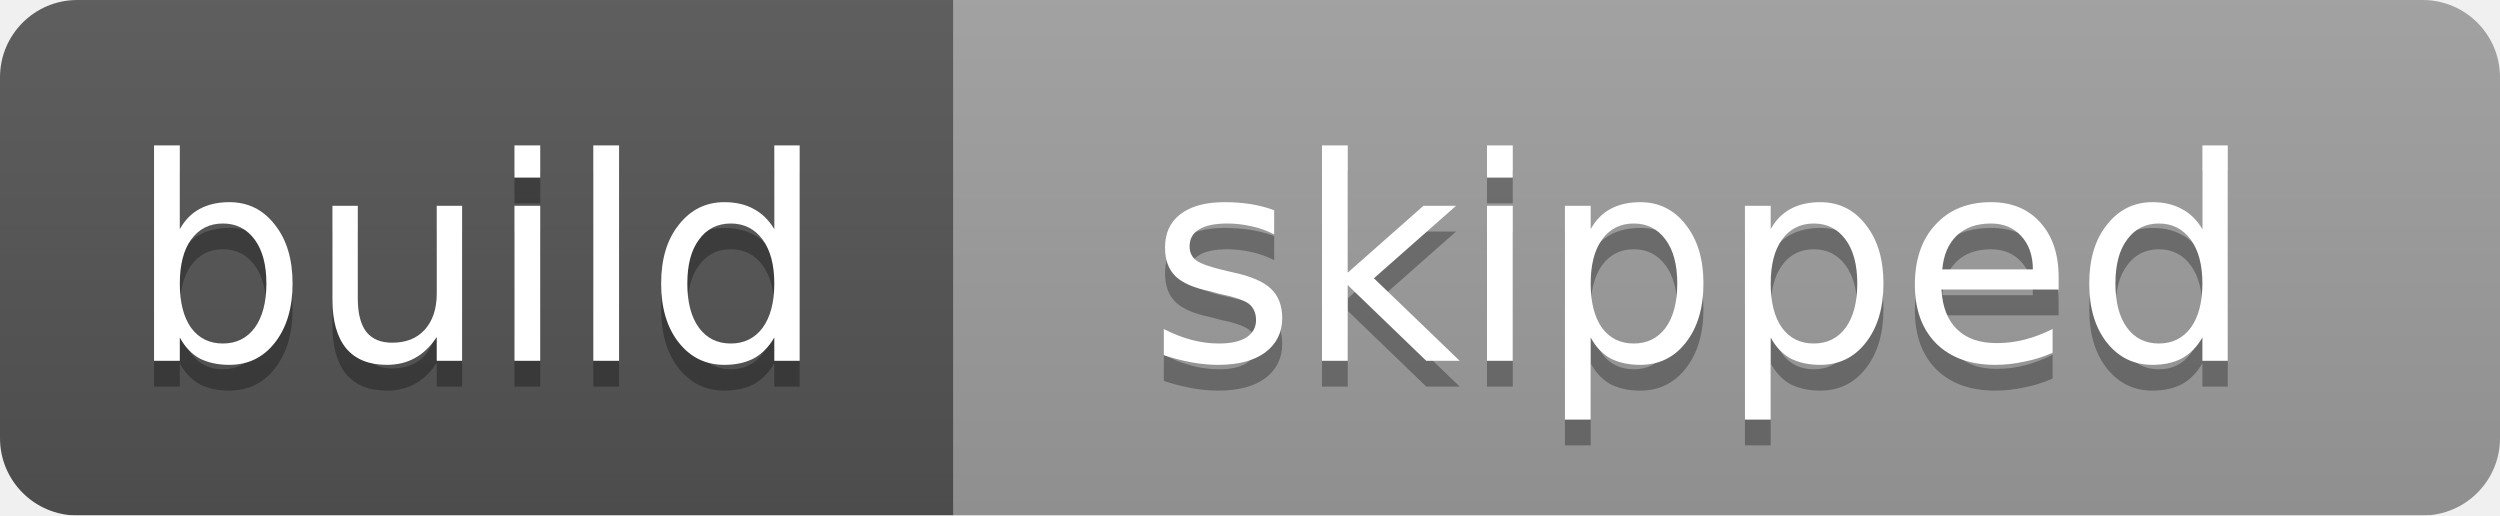
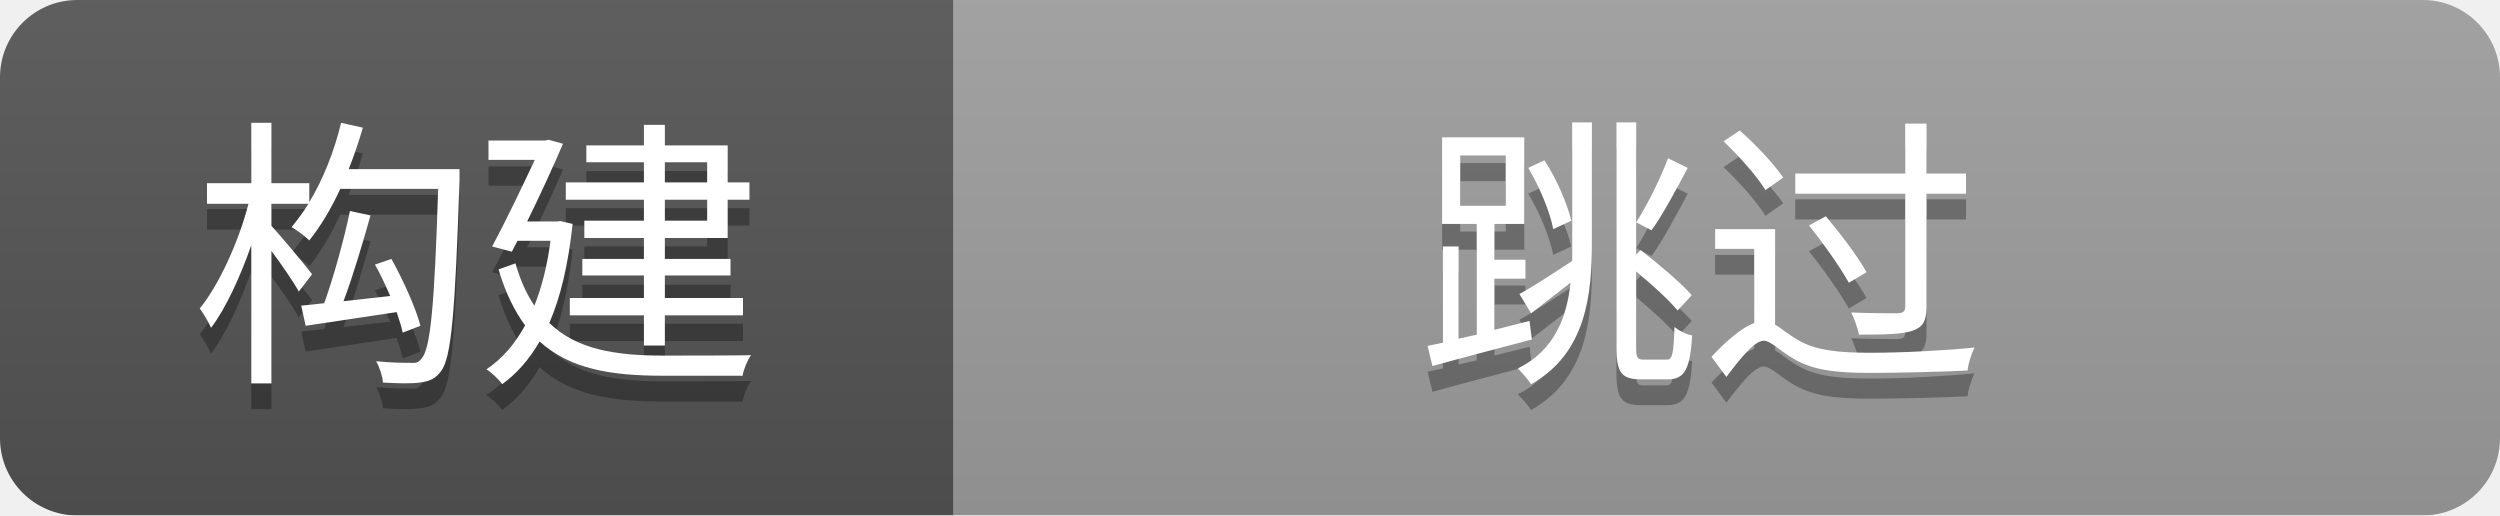
<svg xmlns="http://www.w3.org/2000/svg" width="97" height="20">
  <linearGradient id="b" x2="0" y2="100%">
    <stop offset="0" stop-color="#bbb" stop-opacity=".1" />
    <stop offset="1" stop-opacity=".1" />
  </linearGradient>
  <mask id="a">
    <rect width="97" height="20" rx="3" fill="#fff" />
  </mask>
  <g mask="url(#a)">
    <path fill="#555" d="M0 0h37v20H0z" />
    <path fill="#9f9f9f" d="M37 0h60v20H37z" />
    <path fill="url(#b)" d="M0 0h97v20H0z" />
  </g>
  <g fill="#fff" text-anchor="middle" font-family="DejaVu Sans,Verdana,Geneva,sans-serif" font-size="11">
-     <text x="18.5" y="15" fill="#010101" fill-opacity=".3">build</text>
-     <text x="18.5" y="14">build</text>
-     <text x="66" y="15" fill="#010101" fill-opacity=".3">skipped</text>
-     <text x="66" y="14">skipped</text>
+     <text x="18.5" y="15" fill="#010101" fill-opacity=".3">构建</text>
+     <text x="18.5" y="14">构建</text>
+     <text x="66" y="15" fill="#010101" fill-opacity=".3">跳过</text>
+     <text x="66" y="14">跳过</text>
  </g>
</svg>
